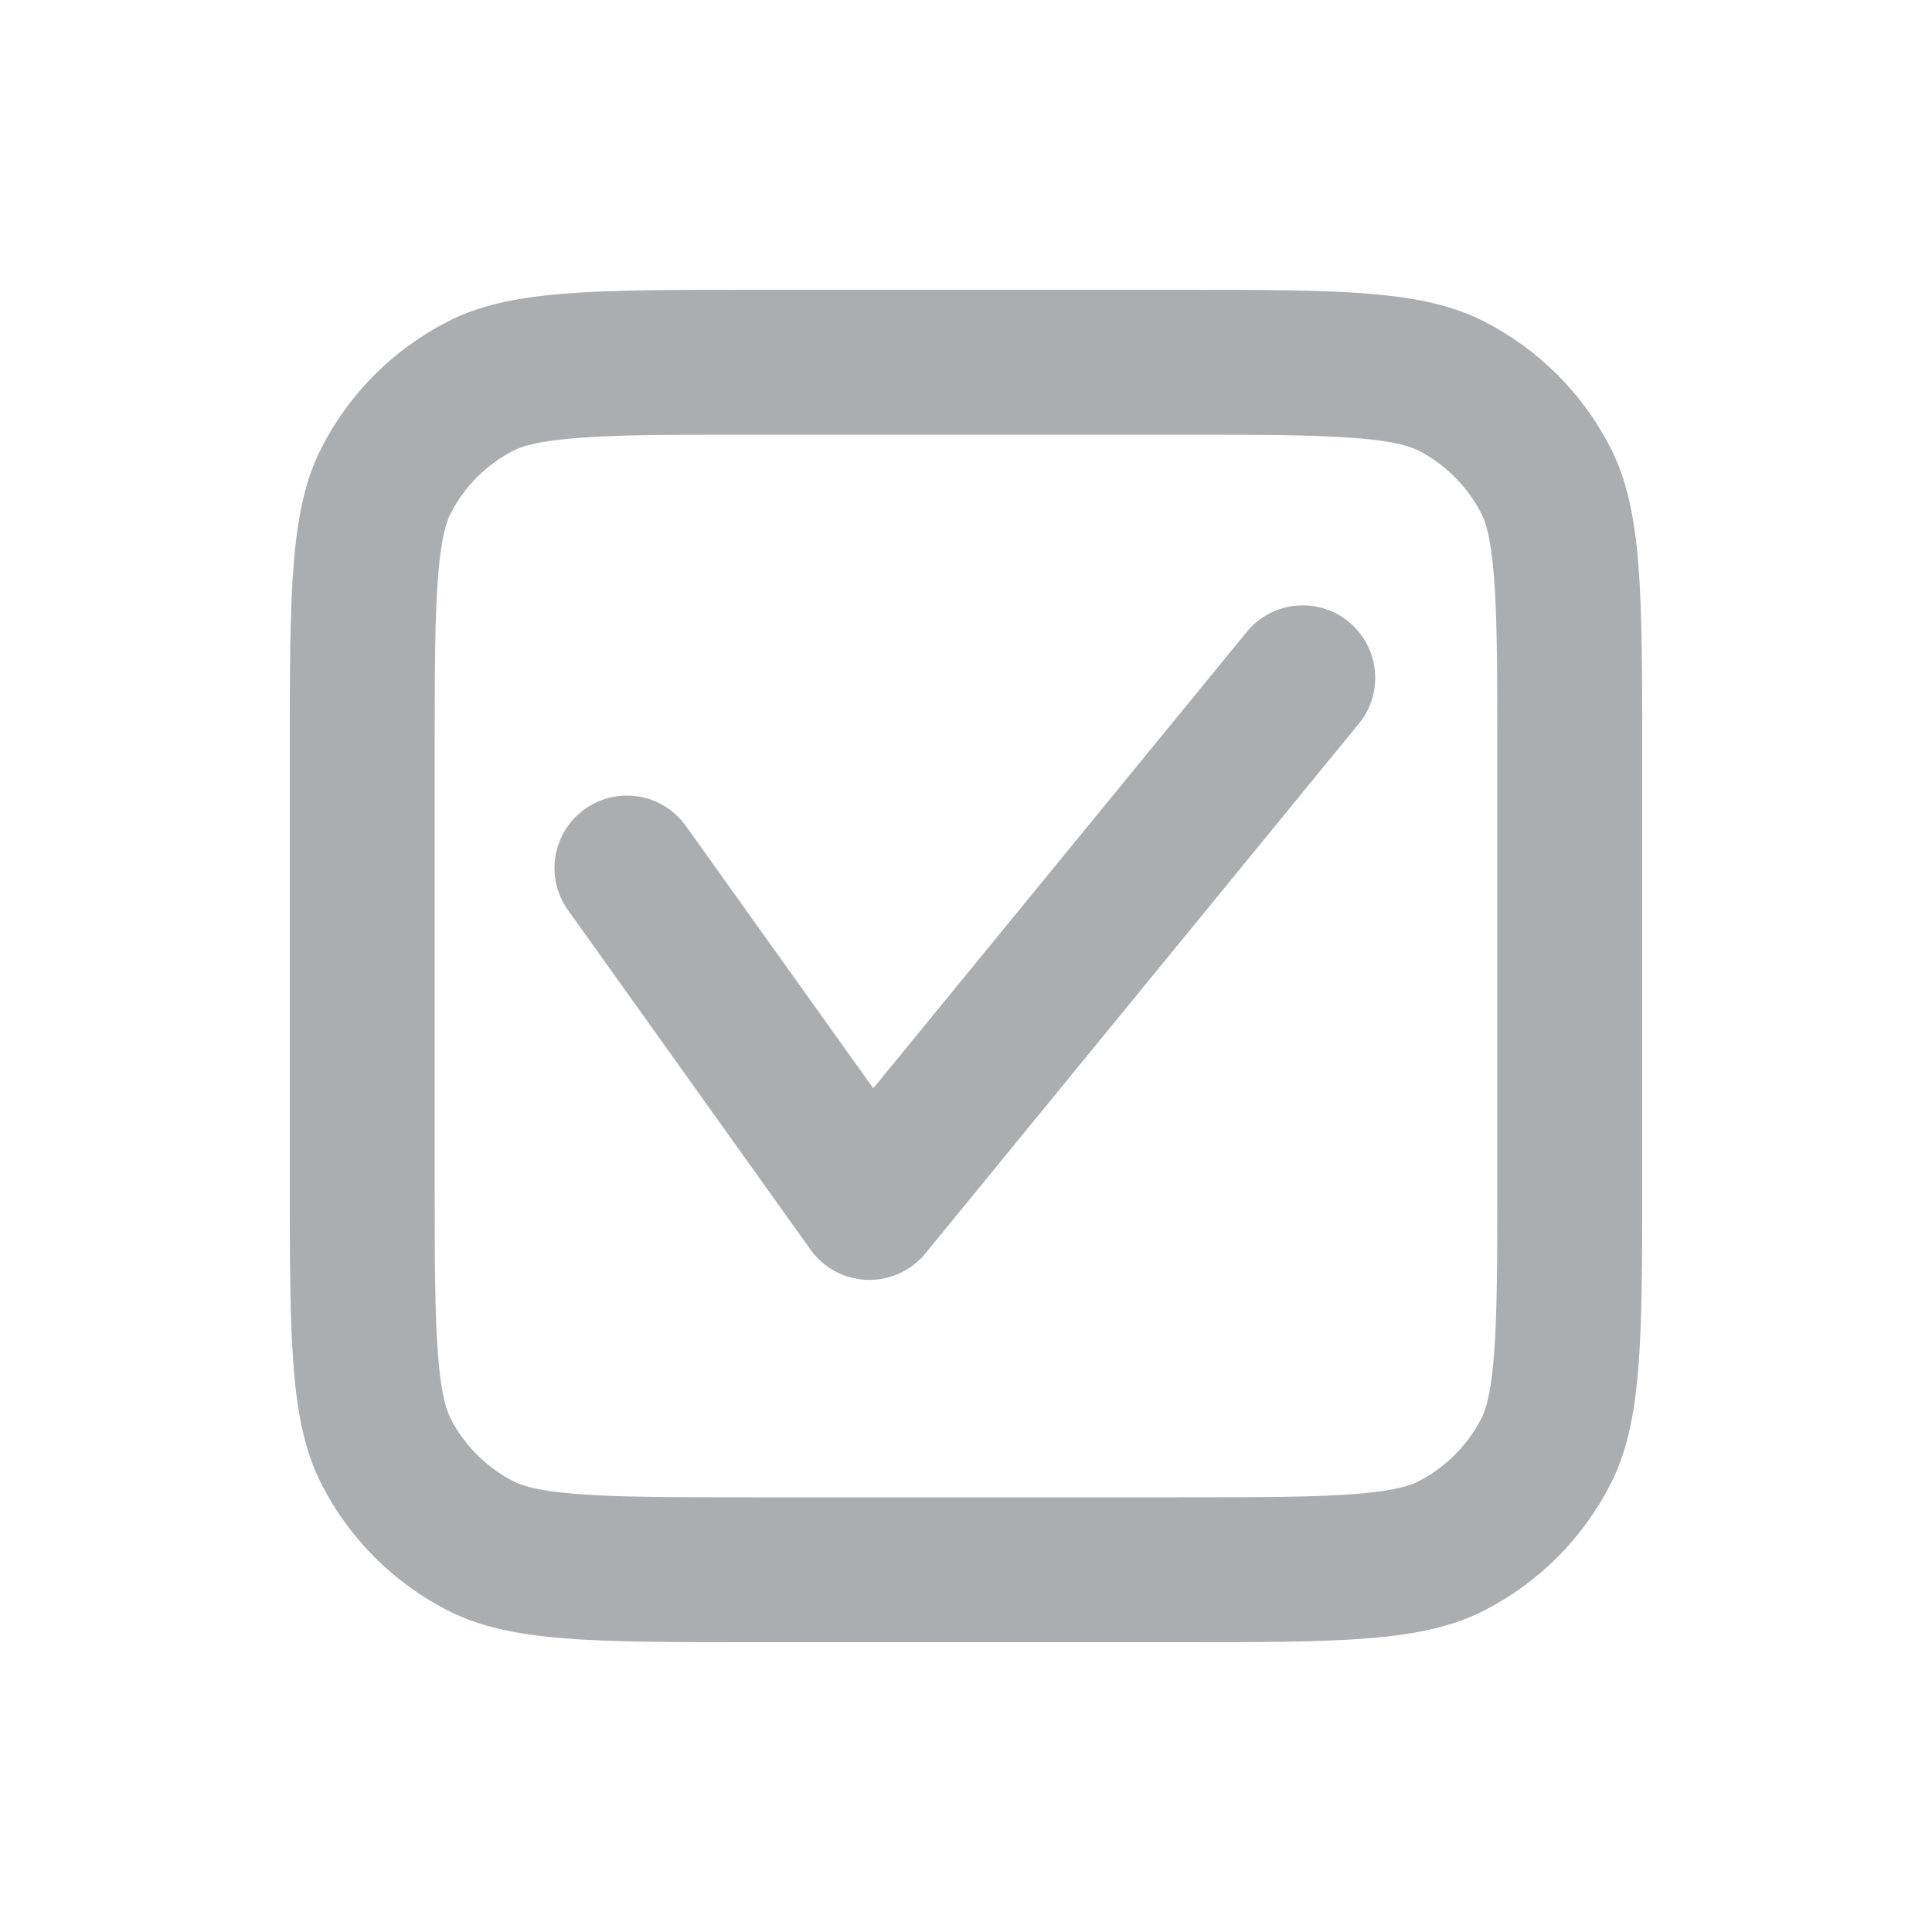
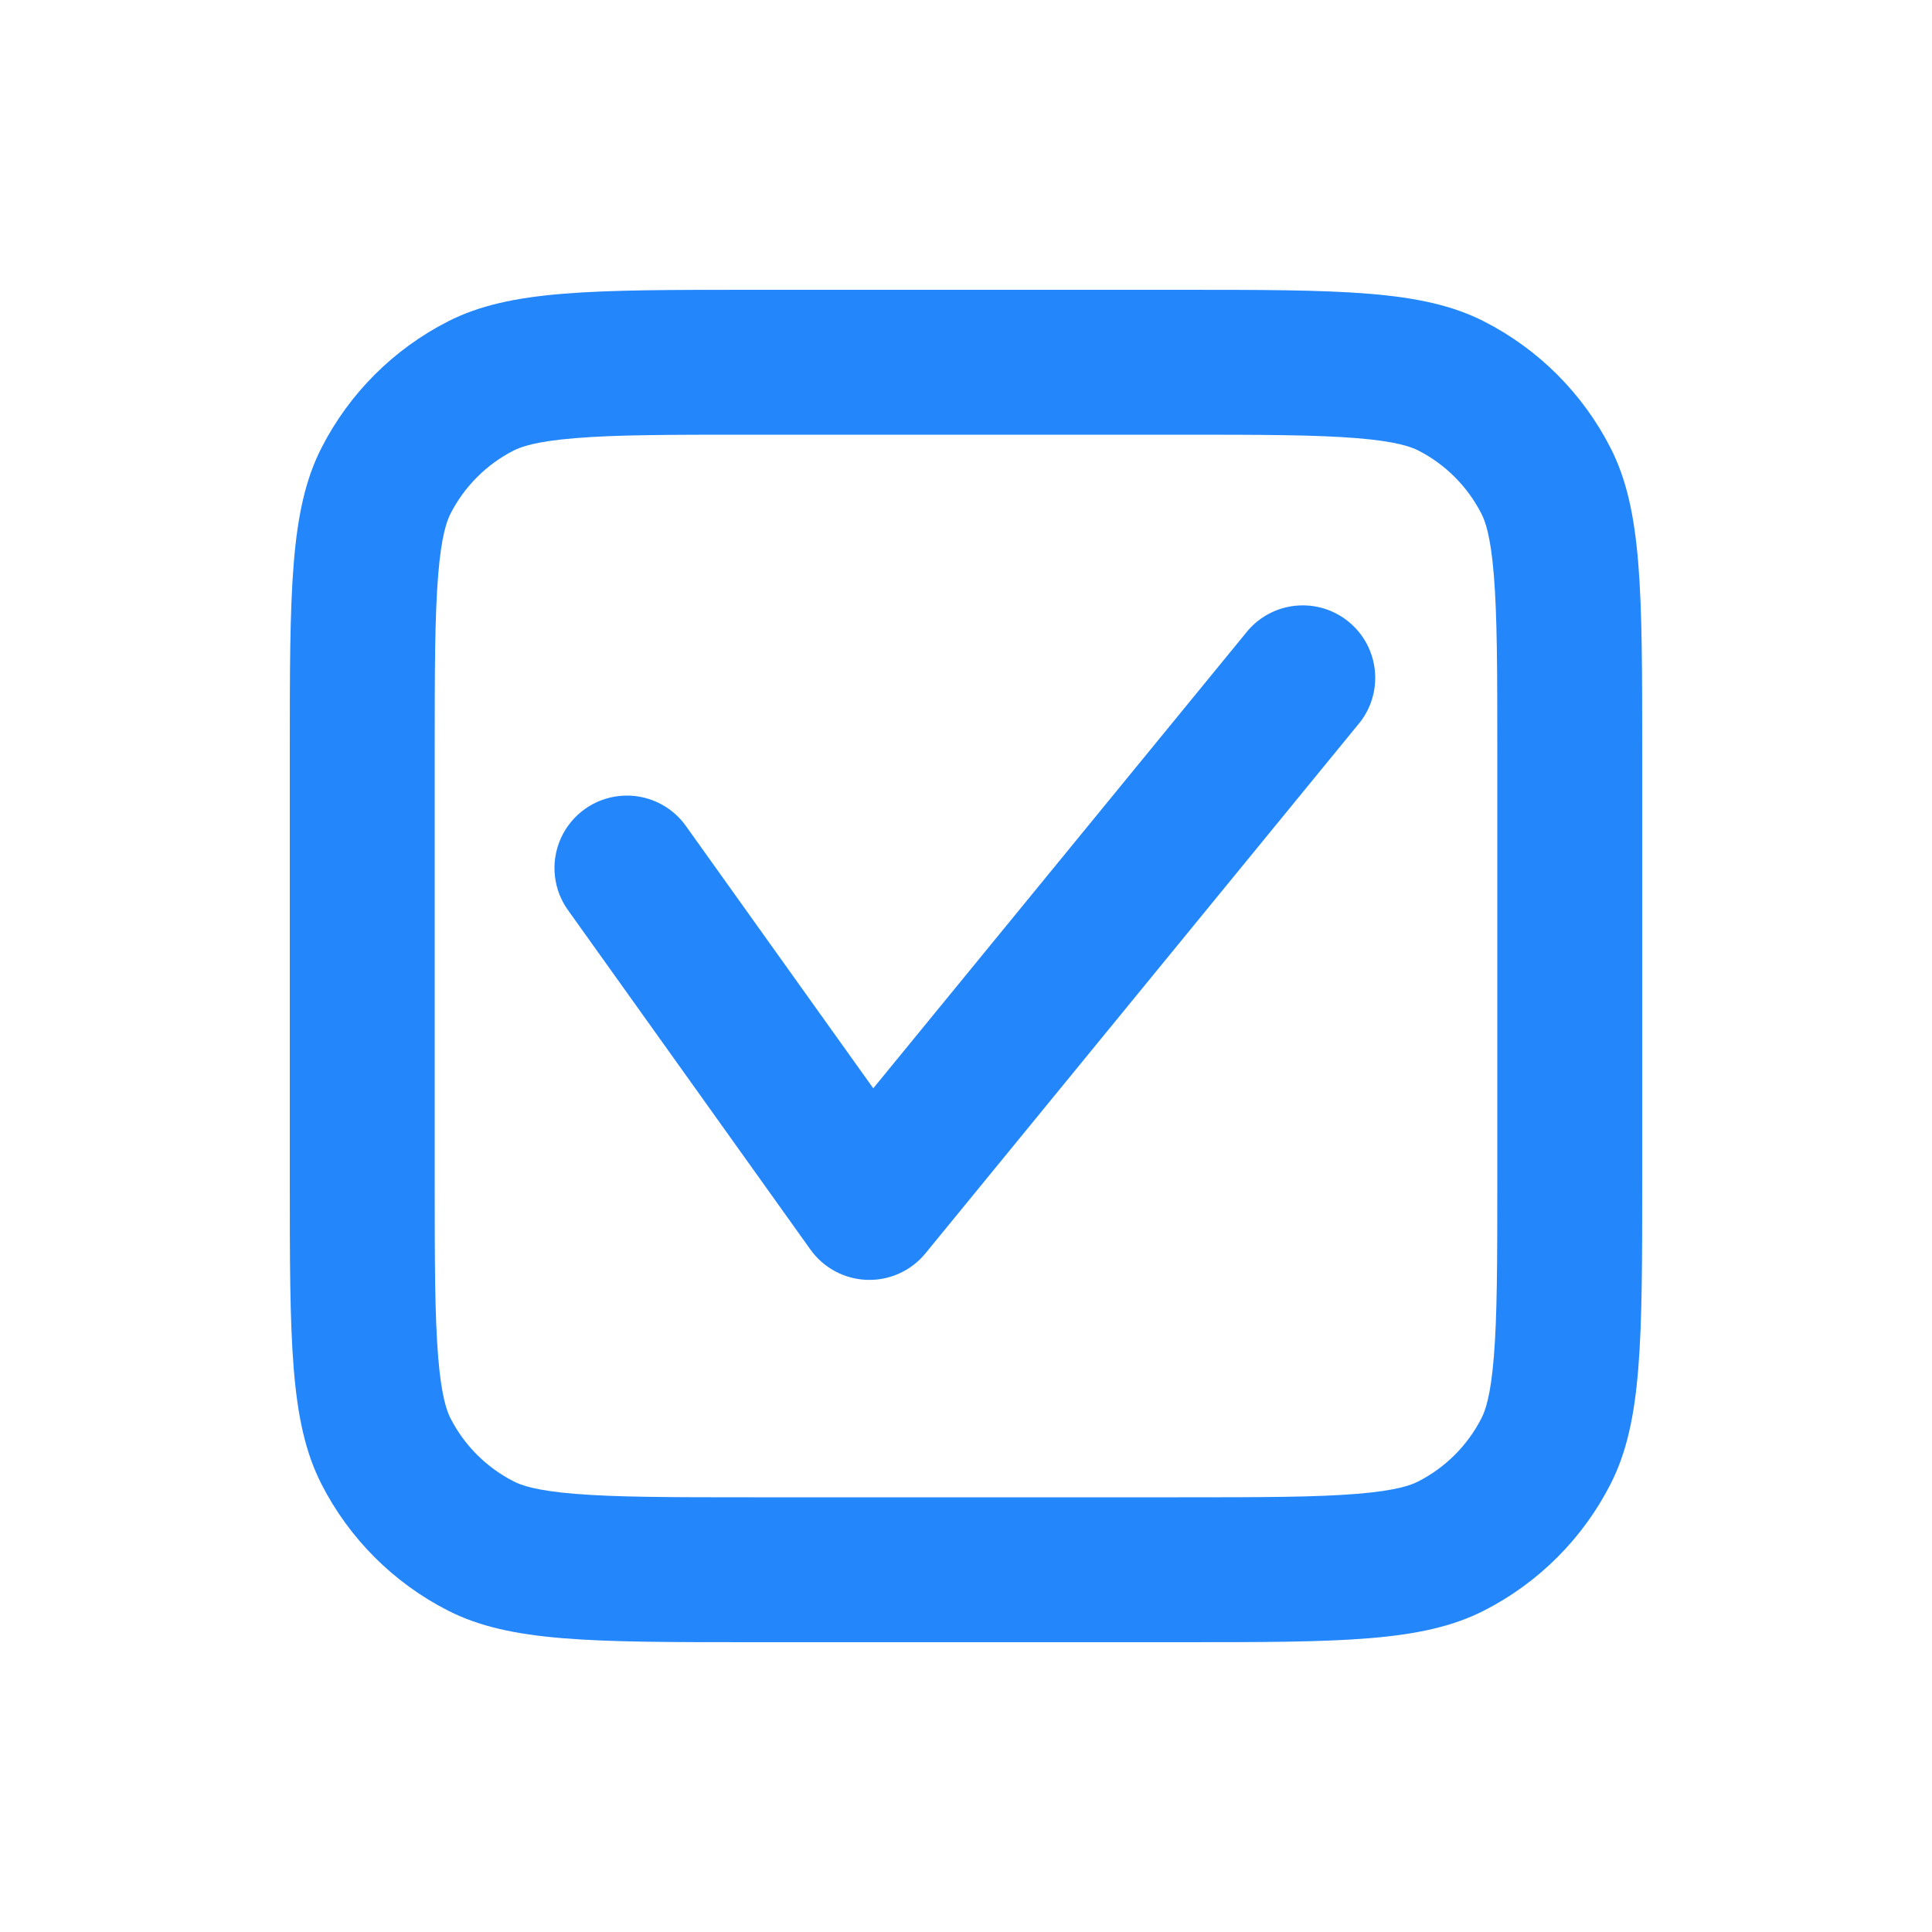
<svg xmlns="http://www.w3.org/2000/svg" viewBox="0 0 20 20" fill="currentColor">
-   <path fill-rule="evenodd" clip-rule="evenodd" d="M7.8 4.5h4.4c.865 0 1.423.001 1.848.036.408.033.559.09.633.127a1.5 1.5 0 0 1 .655.656c.038.074.095.225.128.633.035.425.036.983.036 1.848v4.4c0 .865-.001 1.423-.036 1.848-.033.408-.09.559-.128.633a1.5 1.5 0 0 1-.655.655c-.074.038-.225.095-.633.128-.425.035-.983.036-1.848.036H7.8c-.865 0-1.423-.001-1.848-.036-.408-.033-.559-.09-.633-.128a1.5 1.5 0 0 1-.656-.655c-.037-.074-.094-.225-.127-.633-.035-.425-.036-.983-.036-1.848V7.8c0-.865.001-1.423.036-1.848.033-.408.09-.559.127-.633a1.5 1.5 0 0 1 .656-.656c.074-.037.225-.094.633-.127C6.377 4.5 6.935 4.5 7.8 4.5zM3 7.8c0-1.68 0-2.52.327-3.162a3 3 0 0 1 1.311-1.311C5.28 3 6.12 3 7.8 3h4.4c1.68 0 2.52 0 3.162.327a3 3 0 0 1 1.311 1.311C17 5.28 17 6.12 17 7.8v4.4c0 1.68 0 2.52-.327 3.162a3 3 0 0 1-1.311 1.311C14.72 17 13.88 17 12.2 17H7.8c-1.68 0-2.52 0-3.162-.327a3 3 0 0 1-1.311-1.311C3 14.72 3 13.88 3 12.2V7.8zm11.08-.325a.75.75 0 0 0-1.16-.95l-3.88 4.741-1.93-2.702a.75.75 0 1 0-1.22.872l2.5 3.5a.75.75 0 0 0 1.19.039l4.5-5.5z" fill="#acadae" />
+   <path fill-rule="evenodd" clip-rule="evenodd" d="M7.8 4.5h4.4c.865 0 1.423.001 1.848.036.408.033.559.09.633.127a1.5 1.5 0 0 1 .655.656c.038.074.095.225.128.633.035.425.036.983.036 1.848v4.4c0 .865-.001 1.423-.036 1.848-.033.408-.09.559-.128.633a1.5 1.5 0 0 1-.655.655c-.074.038-.225.095-.633.128-.425.035-.983.036-1.848.036H7.8c-.865 0-1.423-.001-1.848-.036-.408-.033-.559-.09-.633-.128a1.5 1.5 0 0 1-.656-.655c-.037-.074-.094-.225-.127-.633-.035-.425-.036-.983-.036-1.848V7.8c0-.865.001-1.423.036-1.848.033-.408.09-.559.127-.633a1.5 1.5 0 0 1 .656-.656c.074-.037.225-.094.633-.127C6.377 4.5 6.935 4.5 7.8 4.5zM3 7.8c0-1.68 0-2.52.327-3.162a3 3 0 0 1 1.311-1.311C5.28 3 6.12 3 7.8 3h4.4c1.68 0 2.52 0 3.162.327a3 3 0 0 1 1.311 1.311C17 5.28 17 6.12 17 7.8v4.4c0 1.68 0 2.52-.327 3.162a3 3 0 0 1-1.311 1.311C14.72 17 13.88 17 12.2 17H7.8c-1.68 0-2.52 0-3.162-.327a3 3 0 0 1-1.311-1.311C3 14.72 3 13.88 3 12.2V7.8zm11.08-.325a.75.75 0 0 0-1.16-.95l-3.88 4.741-1.93-2.702a.75.75 0 1 0-1.22.872l2.5 3.5a.75.75 0 0 0 1.19.039l4.5-5.5z" fill="#2387FB" />
</svg>
